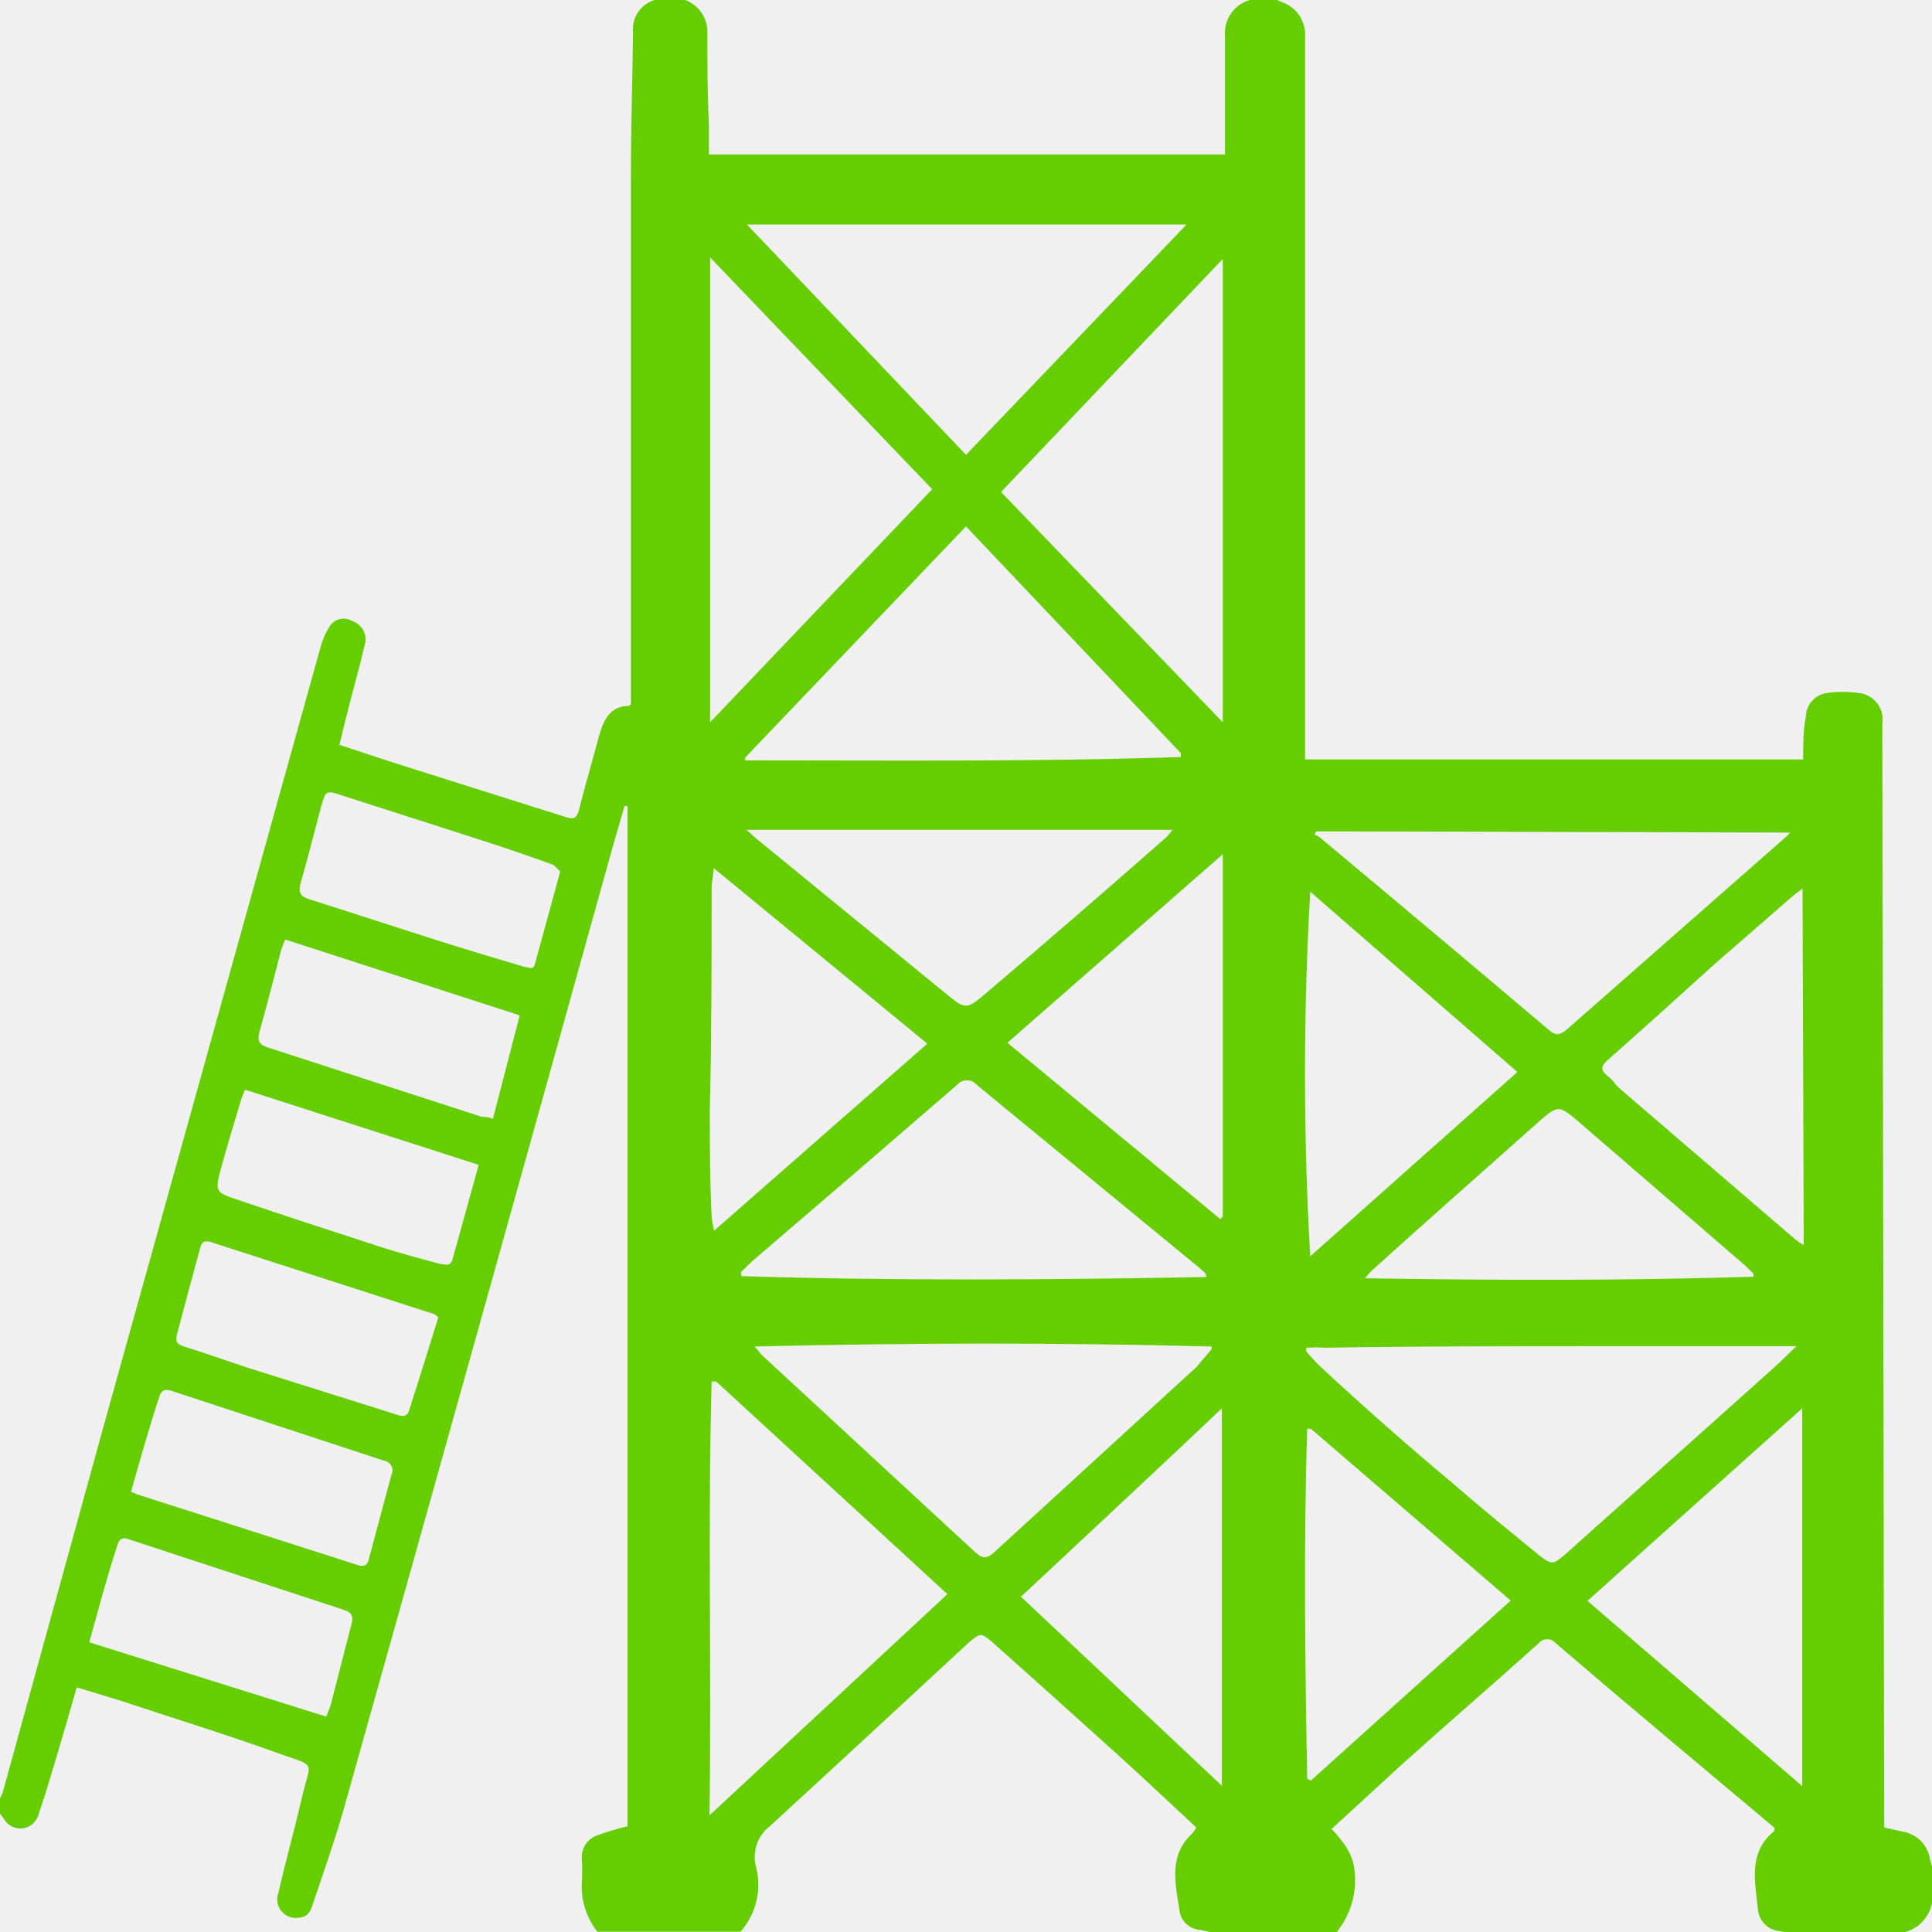
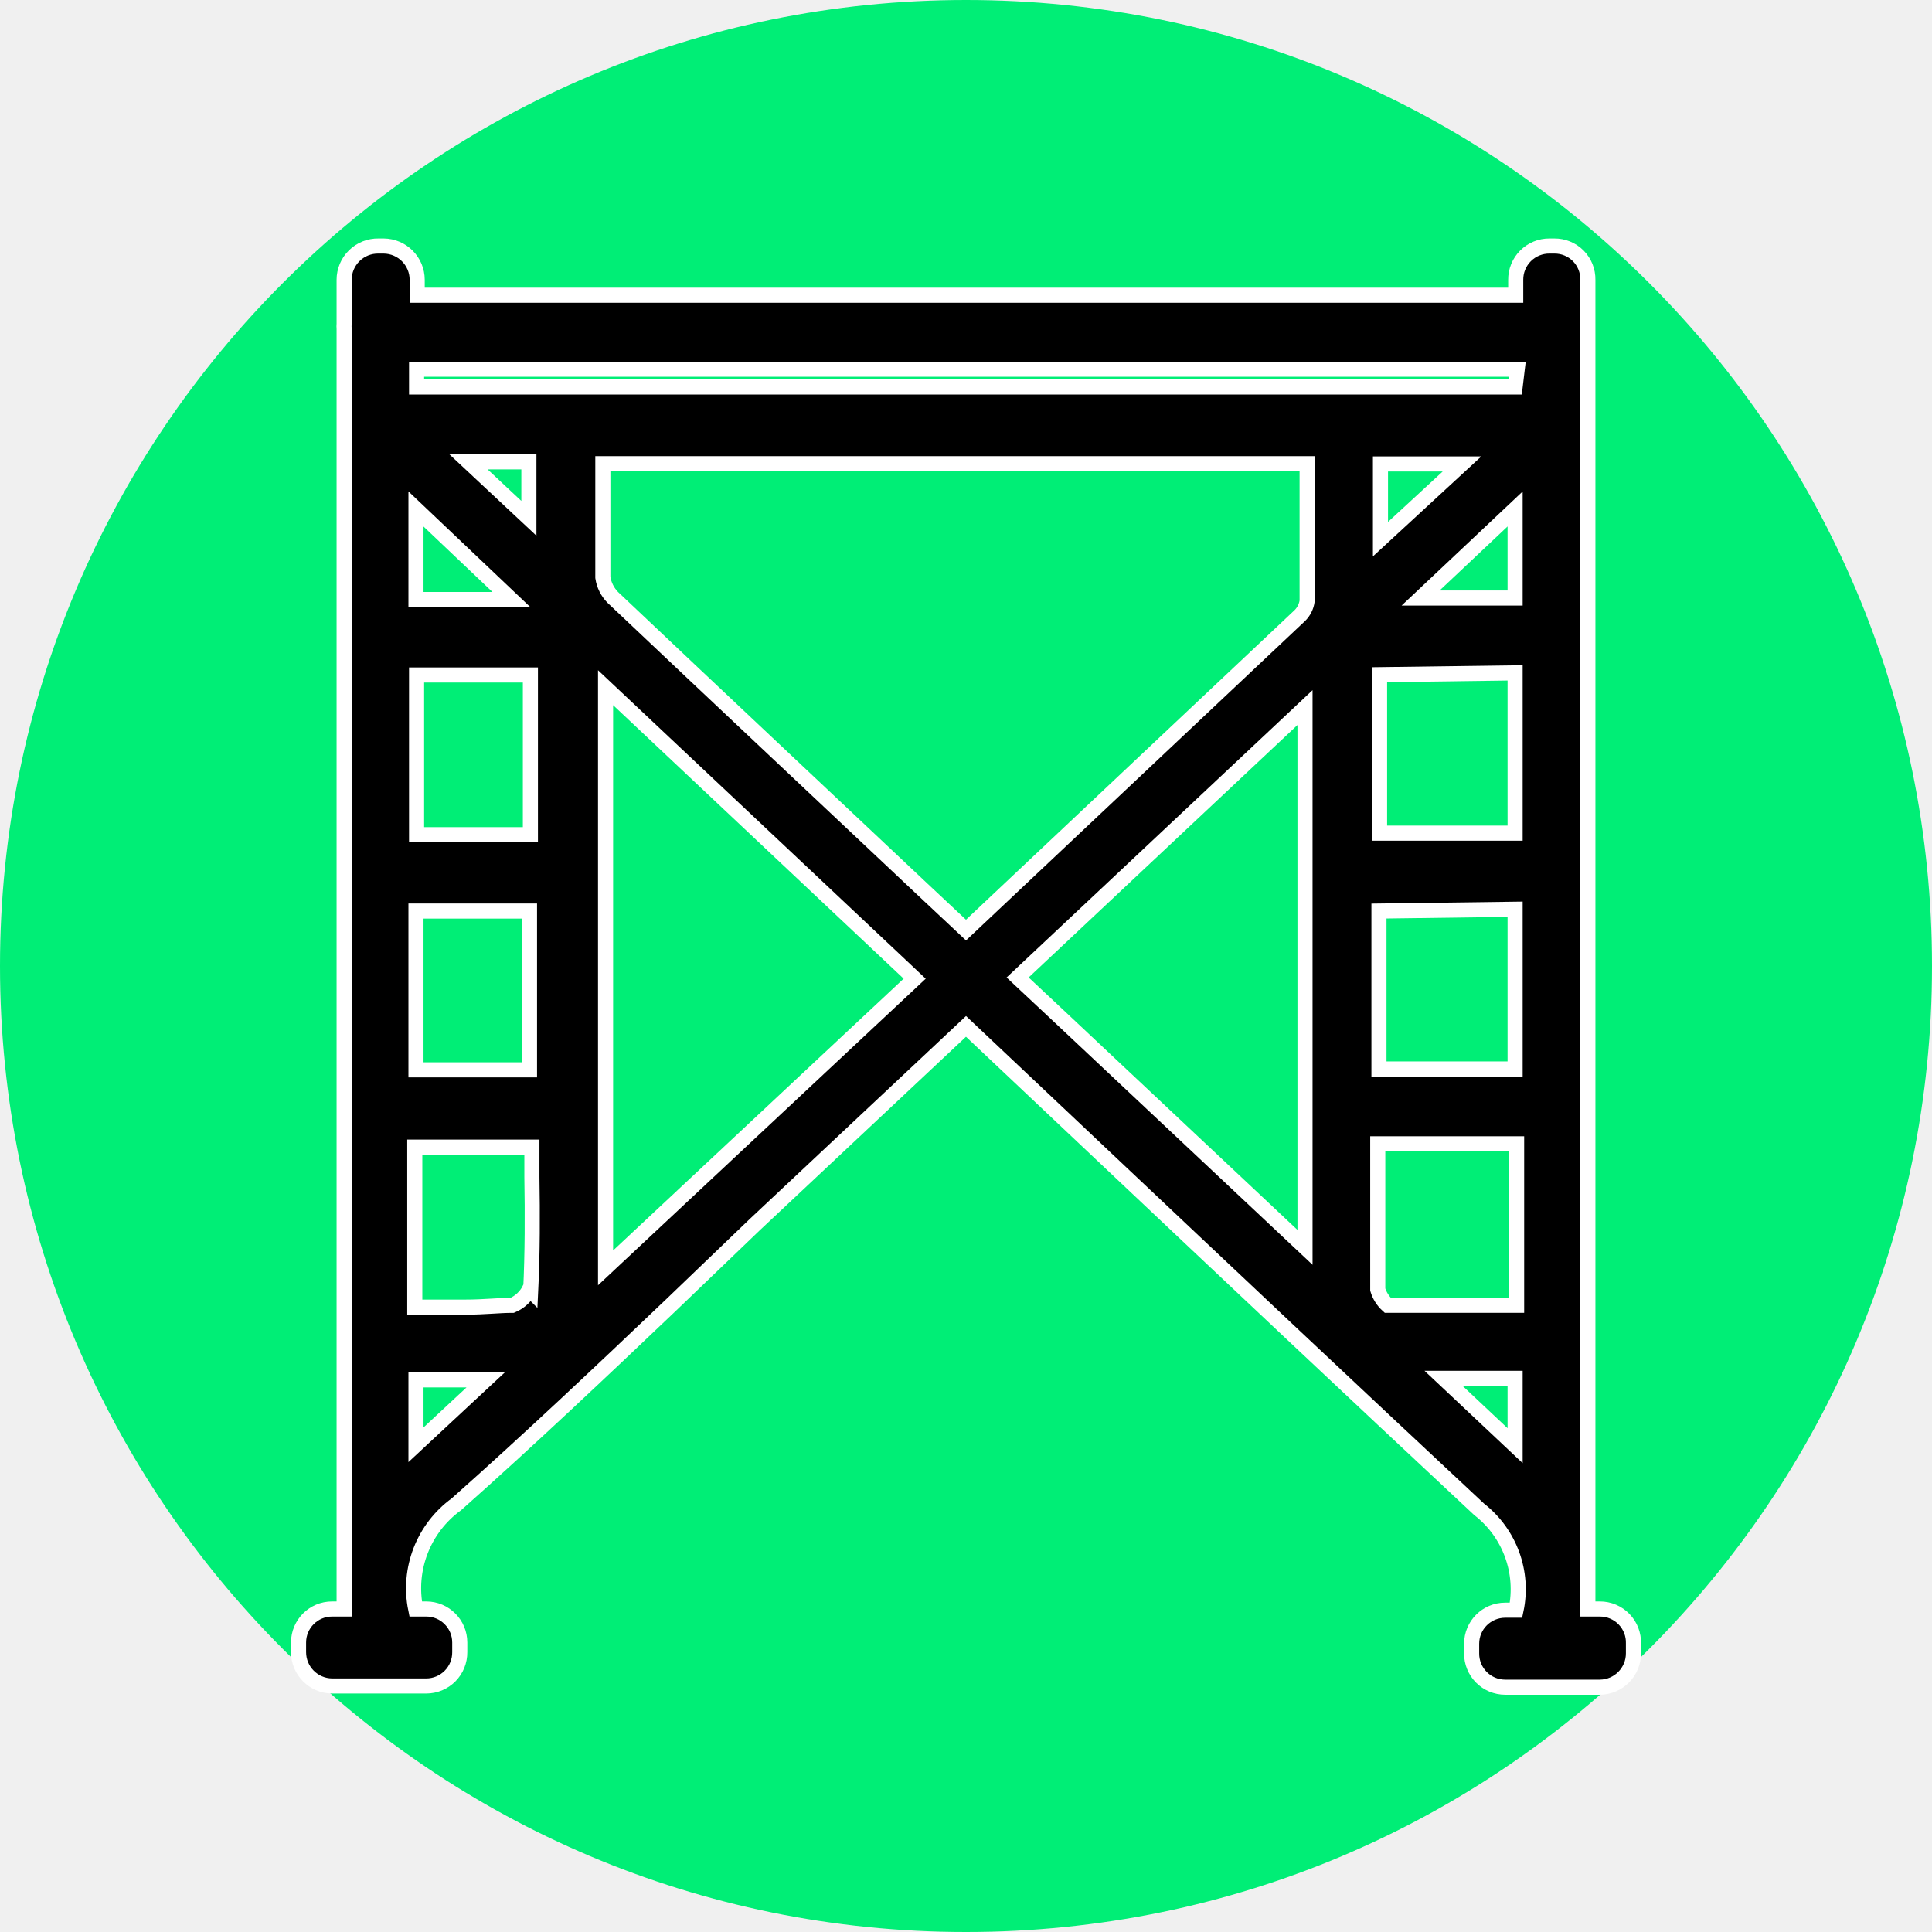
- <svg xmlns="http://www.w3.org/2000/svg" id="Layer_1" data-name="Layer 1" viewBox="0 0 63.42 63.42">
+ <svg xmlns="http://www.w3.org/2000/svg" viewBox="0 0 64 64">
  <defs>
-     <style>.cls-1{fill:#66cd00;}</style>
+     <style>.cls-1{fill:#00ee76;}.cls-2{stroke:#fff;stroke-miterlimit:10;stroke-width:0.5px;}</style>
  </defs>
-   <path class="cls-1" d="M44.17,63.71H40l-.31-.07a.73.73,0,0,1-.67-.56c-.13-.9-.4-1.84.39-2.59a1,1,0,0,0,.15-.21c-.8-.74-1.58-1.48-2.38-2.21-1.43-1.29-2.85-2.57-4.29-3.85-.4-.35-.42-.33-.81,0-2.16,2-4.32,4-6.5,6a1.29,1.29,0,0,0-.49,1.29,2.33,2.33,0,0,1-.49,2.19H19.9a2.38,2.38,0,0,1-.51-1.6,7,7,0,0,0,0-.79.75.75,0,0,1,.5-.77,8.35,8.35,0,0,1,1-.3V26.75h-.1l-.39,1.35Q16,43.93,11.55,59.76c-.29,1-.64,2-1,3.06-.07.23-.18.41-.45.42a.61.61,0,0,1-.67-.82c.24-1.05.53-2.08.77-3.12.28-1.22.51-1-.7-1.43C7.79,57.25,6,56.7,4.26,56.12l-1.45-.44c-.18.62-.34,1.19-.51,1.76-.24.8-.47,1.61-.74,2.4A.62.62,0,0,1,.42,60l-.13-.18v-.49a2.44,2.44,0,0,0,.1-.24L3.72,47l7.11-25.53a2.58,2.58,0,0,1,.26-.59.55.55,0,0,1,.77-.2.63.63,0,0,1,.4.79c-.15.65-.33,1.29-.5,1.94-.11.43-.21.86-.33,1.33l1.76.58,5.7,1.8c.26.08.34,0,.41-.26.2-.8.44-1.6.65-2.4.15-.53.36-1,1-1,0,0,0,0,.05-.07V23c0-5.63,0-11.26,0-16.89,0-1.59.05-3.18.07-4.76A1,1,0,0,1,21.78.29h1a1.11,1.11,0,0,1,.73,1.07c0,1,0,2,.05,3v1H40.5V4.87c0-1.14,0-2.27,0-3.41A1.13,1.13,0,0,1,41.32.29h.9a.67.67,0,0,0,.12.06,1.13,1.13,0,0,1,.79,1.17v23.7H59.48c0-.49,0-.95.09-1.41a.8.8,0,0,1,.68-.77,3.76,3.76,0,0,1,1.06,0,.87.87,0,0,1,.77,1l.06,35.77v.47l.68.15a1.07,1.07,0,0,1,.82.88l.07.25v1.19a1.22,1.22,0,0,1-1.1,1H59.05l-.34-.07A.78.78,0,0,1,58,63c-.09-.92-.35-1.9.54-2.61,0,0,0,0,0-.1-2.38-2-4.78-4-7.17-6.05a.37.37,0,0,0-.58,0c-1.48,1.33-3,2.64-4.46,3.95L44,60.33a3.36,3.36,0,0,1,.32.37,2.08,2.08,0,0,1,.39.73A2.69,2.69,0,0,1,44.17,63.71Zm-1-19.18,0,.12a6.2,6.2,0,0,0,.42.46C45,46.42,46.48,47.73,48,49c.92.8,1.87,1.57,2.81,2.34.43.33.45.31.83,0l6.62-5.92c.33-.29.64-.59,1-.94l-.41,0c-2,0-4,0-6,0-3,0-6,0-9.05.05A5,5,0,0,0,43.17,44.53ZM23.8,45.64l-.15,0c-.13,4.71,0,9.42-.07,14.24l7.81-7.26ZM32,17.57l-7.25,7.59,0,.09c4.76,0,9.53.05,14.3-.11l0-.13ZM40.43,24V8.79l-7.28,7.65ZM23.6,24l7.29-7.65L23.6,8.74ZM39.24,7.66H24.81L32,15.22Zm.82,36.92,0-.09c-5-.13-9.95-.12-15,0,.13.15.19.23.26.3q3.5,3.23,7,6.47c.23.21.38.18.59,0l6.67-6.11Zm3.44-17-.06.11a.59.59,0,0,1,.14.06q3.81,3.18,7.59,6.38c.22.18.34.1.5,0l7.26-6.38a1.42,1.42,0,0,0,.12-.13ZM39.88,42.21l0-.09a1.61,1.61,0,0,0-.23-.22l-7.3-6a.42.42,0,0,0-.64,0q-3.36,2.91-6.74,5.8l-.35.34,0,.14C29.74,42.34,34.81,42.3,39.88,42.21ZM59.45,58.92V46.52L52.4,52.84ZM23.71,28.78c0,.29-.06.47-.06.65,0,2.43,0,4.87-.06,7.3,0,1.16,0,2.32.06,3.47a3.43,3.43,0,0,0,.08.49l7-6.14ZM40.35,40.31l.08-.09V28.33l-7.07,6.19Zm2.95,1.22,6.8-6.05-6.8-5.92A103.9,103.9,0,0,0,43.3,41.53Zm-18.51-14,.33.29,6.2,5.07c.66.54.68.56,1.34,0q3-2.55,5.92-5.12c.05-.05.1-.12.2-.24Zm9,25.16,6.61,6.22V46.52C38.21,48.6,36.05,50.6,33.83,52.68ZM59.46,29.46c-.17.13-.26.19-.35.27l-2.54,2.21C55.4,33,54.23,34.06,53.05,35.1c-.2.18-.23.32,0,.5s.24.27.37.39l5.82,5a1.68,1.68,0,0,0,.26.17ZM43.32,47.19l-.12,0c-.12,3.83-.07,7.66,0,11.49l.12.06,6.56-5.91Zm14.53-5,0-.09-.3-.29-5.42-4.68c-.66-.56-.68-.59-1.35,0C49,38.72,47.15,40.34,45.32,42a2.31,2.31,0,0,0-.22.25C49.4,42.32,53.63,42.33,57.85,42.2Zm-40.5-8.57-7.7-2.49c-.05.15-.11.26-.14.38-.23.88-.45,1.76-.7,2.64-.09.32,0,.44.29.53l7,2.27c.1,0,.22,0,.37.07ZM4.59,49.26l.19.08,7.27,2.33c.2.06.3,0,.35-.21.25-.92.49-1.84.74-2.76a.32.32,0,0,0-.24-.46l-7-2.3c-.2-.06-.33,0-.38.2C5.18,47.17,4.89,48.21,4.59,49.26ZM3.22,54.2,11,56.64c.06-.17.12-.28.15-.4.23-.88.45-1.77.68-2.64.07-.26,0-.38-.24-.46l-7.1-2.33c-.18-.06-.28,0-.34.18C3.82,52,3.53,53.08,3.22,54.2ZM18.68,28.9c-.1-.09-.18-.21-.28-.24-.78-.28-1.56-.55-2.34-.8l-4.58-1.47c-.48-.16-.5-.15-.65.38-.22.83-.43,1.67-.67,2.5-.09.33,0,.45.29.54l4.2,1.35c.95.3,1.91.59,2.86.87.13,0,.28.13.34-.1Zm-4,14.63c-.09-.07-.12-.1-.16-.11L7.2,41.06c-.2-.06-.29,0-.34.2-.26.94-.51,1.89-.76,2.83-.06.23,0,.33.23.4.71.22,1.4.47,2.1.7l4.83,1.52c.18.06.38.15.47-.15C14.05,45.55,14.37,44.54,14.68,43.53Zm1.33-5L8.33,36.06c-.06.17-.11.27-.14.38-.22.74-.45,1.48-.65,2.22s-.17.77.51,1c1.59.54,3.19,1.06,4.79,1.58.63.2,1.26.37,1.9.54.14,0,.33.11.4-.14C15.42,40.63,15.71,39.61,16,38.54Z" transform="translate(-0.29 -0.29)" />
+   <g id="Layer_3" data-name="Layer 3">
+     <circle class="cls-1" cx="32" cy="32" r="32" />
+   </g>
+   <g id="Layer_1" data-name="Layer 1">
+     <path class="cls-2" d="M53,53.3h-.4V10.6c0-.28,0-.55,0-.79V9.27a1.1,1.1,0,0,0-1.11-1.12h-.16a1.11,1.11,0,0,0-1.12,1.12v.51l-18.58,0-17.81,0V9.27a1.12,1.12,0,0,0-1.11-1.12h-.17A1.12,1.12,0,0,0,11.4,9.27v1.45a1.09,1.09,0,0,0,0,.18V53.3H11a1.11,1.11,0,0,0-1.11,1.11v.32A1.12,1.12,0,0,0,11,55.85h3.12a1.11,1.11,0,0,0,1.11-1.12v-.32a1.11,1.11,0,0,0-1.11-1.11h-.35a3.44,3.44,0,0,1,1.35-3.47c2.42-2.15,4.81-4.41,7.12-6.61L25,40.57,32,34l4.46,4.21C40.58,42.1,44.82,46.1,49,50a3.35,3.35,0,0,1,1.22,3.34h-.36a1.11,1.11,0,0,0-1.11,1.11v.32a1.11,1.11,0,0,0,1.11,1.12H53a1.12,1.12,0,0,0,1.11-1.12v-.32A1.11,1.11,0,0,0,53,53.3Zm-37.48-38h2v1.87ZM13.8,27.65V22.36h3.77v5.29Zm3.74,2.53v5.26H13.78V30.18ZM13.78,19.86v-3l3.16,3Zm0,28V45.71h2.31Zm3.76-5.15a1.13,1.13,0,0,1-.57.53c-.44,0-.93.06-1.54.06H13.74V38h3.88c0,.33,0,.65,0,1C17.64,40.21,17.64,41.51,17.58,42.75ZM20.06,42V22.78L30.3,32.42Zm23.17-.68-8.11-7.62-1.41-1.32,9.52-8.94Zm.07-25.13c0,1.26,0,2.5,0,3.72a.84.84,0,0,1-.24.48L32,30.81l-1.44-1.35C27.1,26.2,23.69,23,20.3,19.79a1.19,1.19,0,0,1-.33-.66c0-1,0-2,0-3v-.77H43.3Zm2.34,26.49c0-1.21,0-2.41,0-3.67,0-.37,0-.74,0-1.12h4.6v5.35H48.27c-1,0-1.69,0-2.3,0A1.15,1.15,0,0,1,45.64,42.72Zm.09-24.82V15.37h2.7Zm4.46-1v2.95H47.06Zm0,5.43v5.31H45.7V22.35Zm0,7.83v5.29H45.68V30.18Zm0,17.77-2.37-2.23h2.37Zm0-35.07H13.8v-.59H50.26Z" />
+   </g>
</svg>
